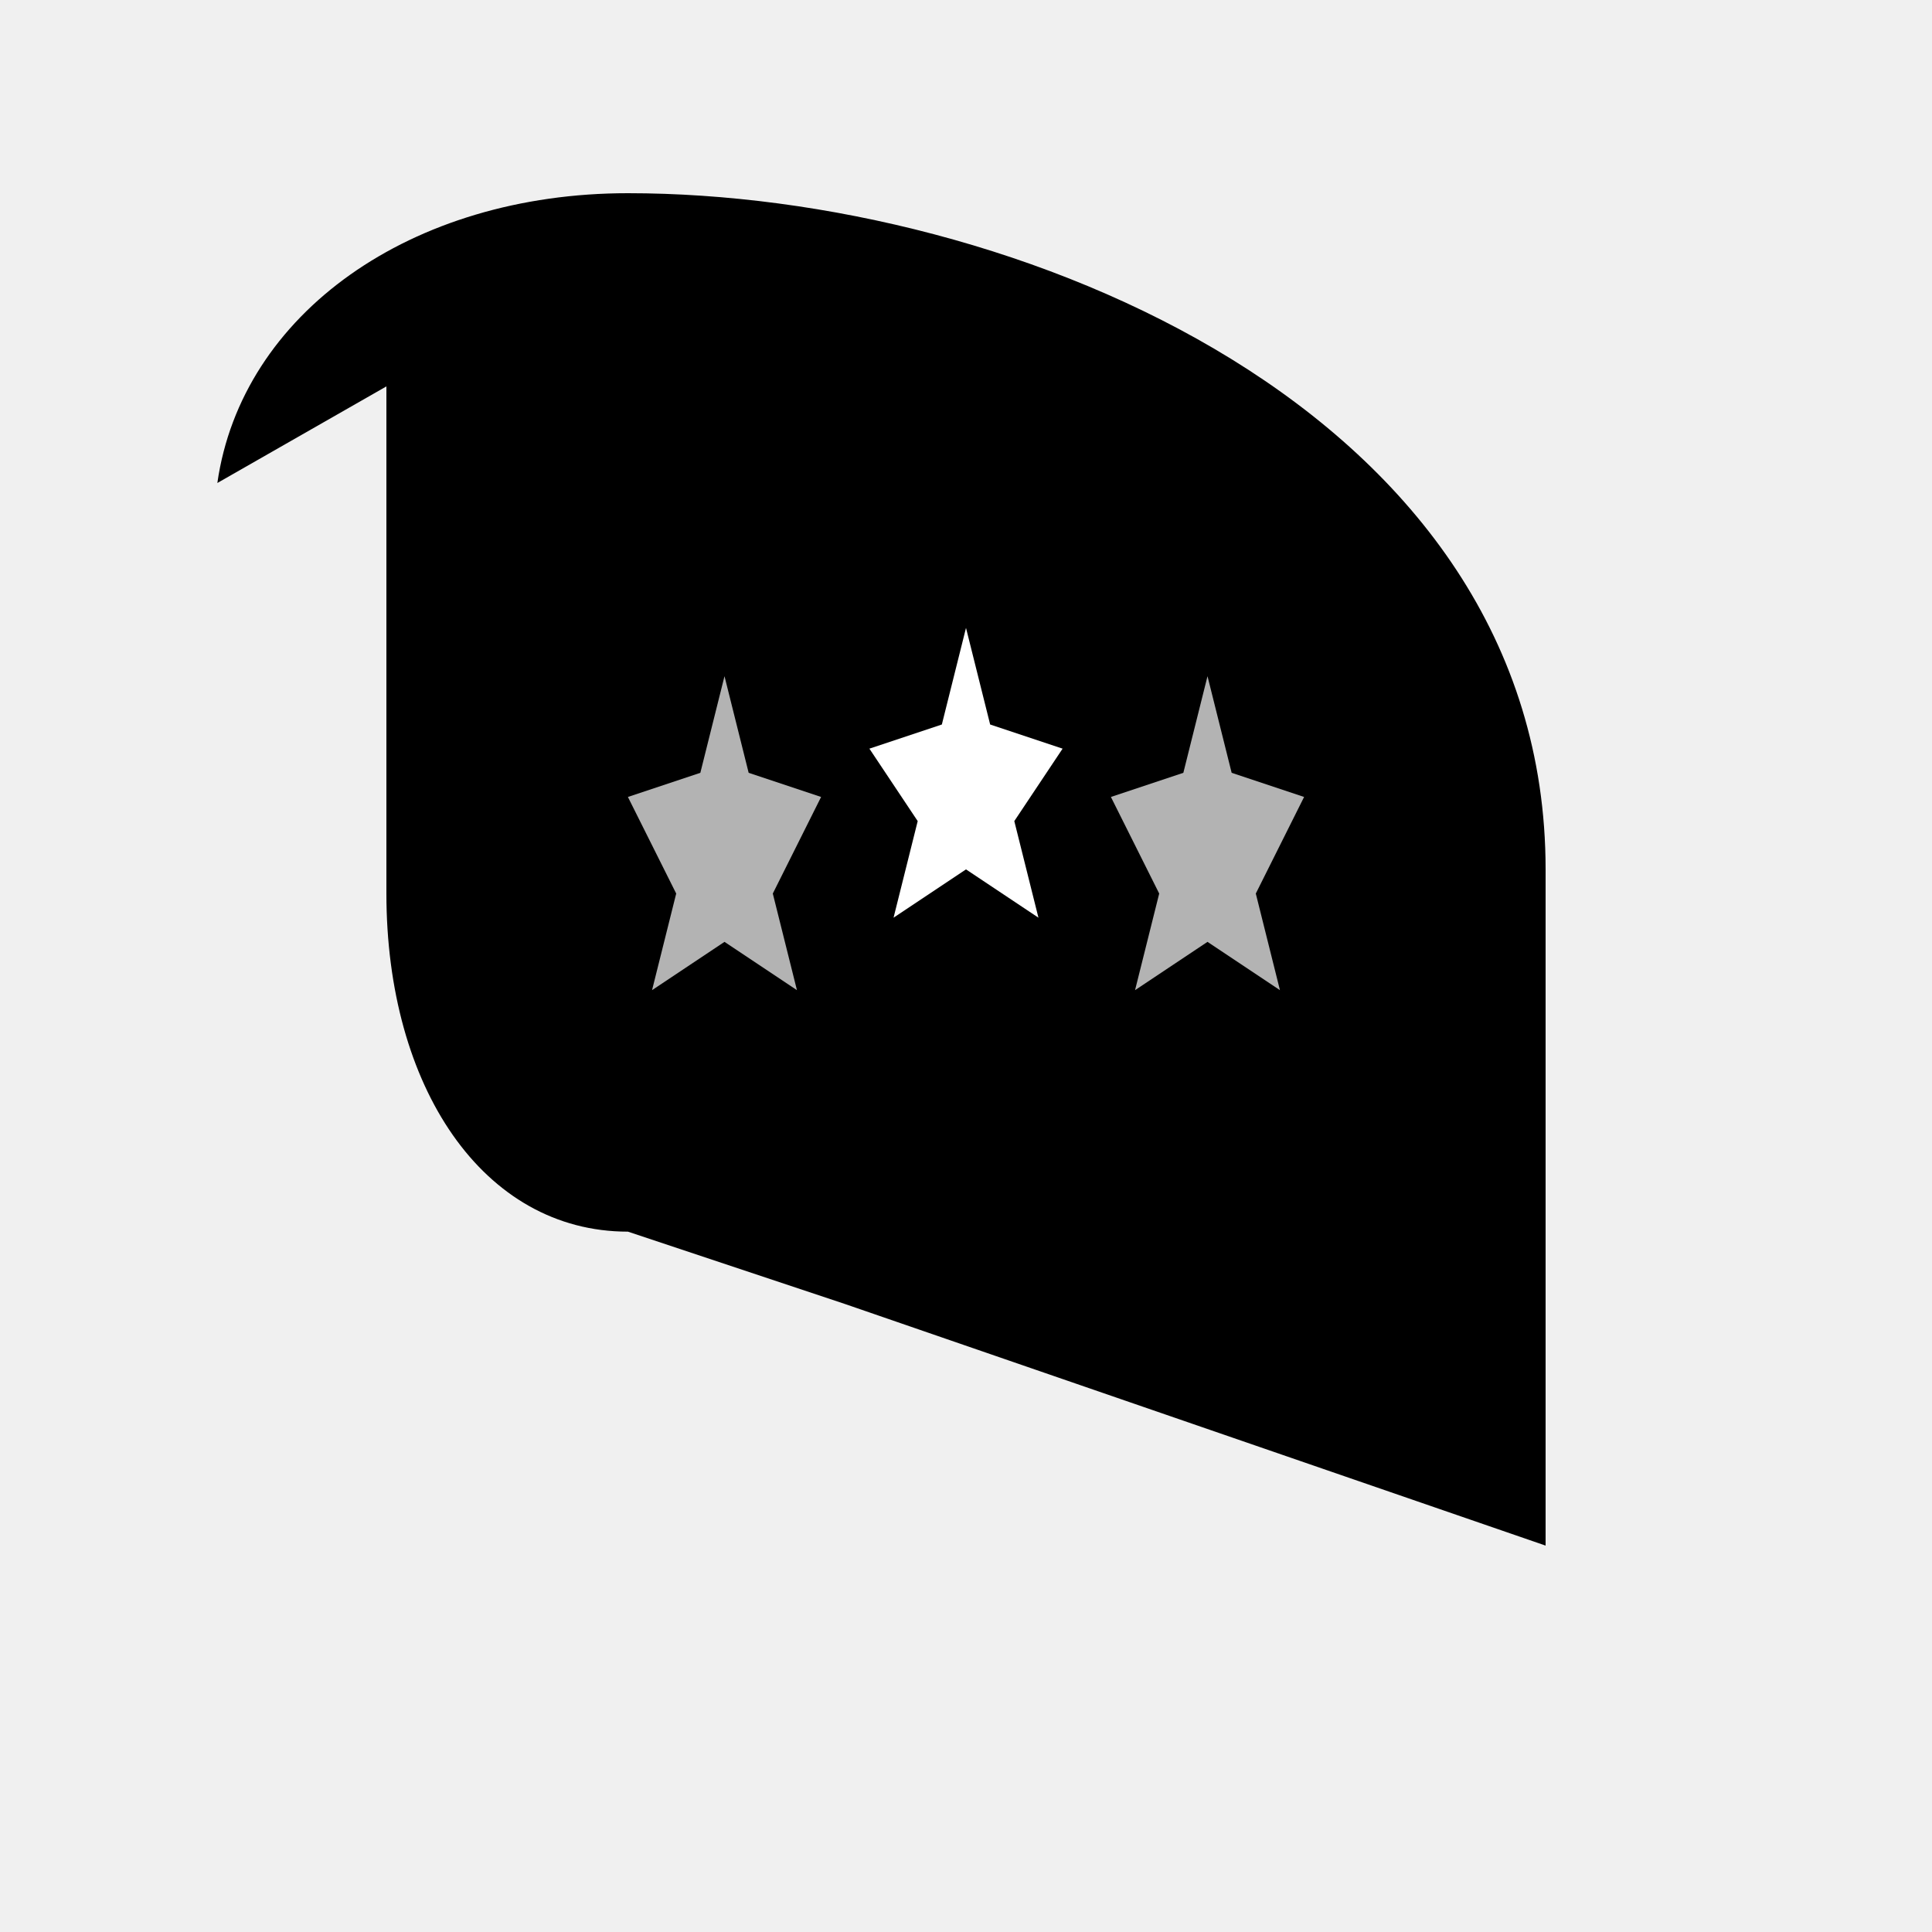
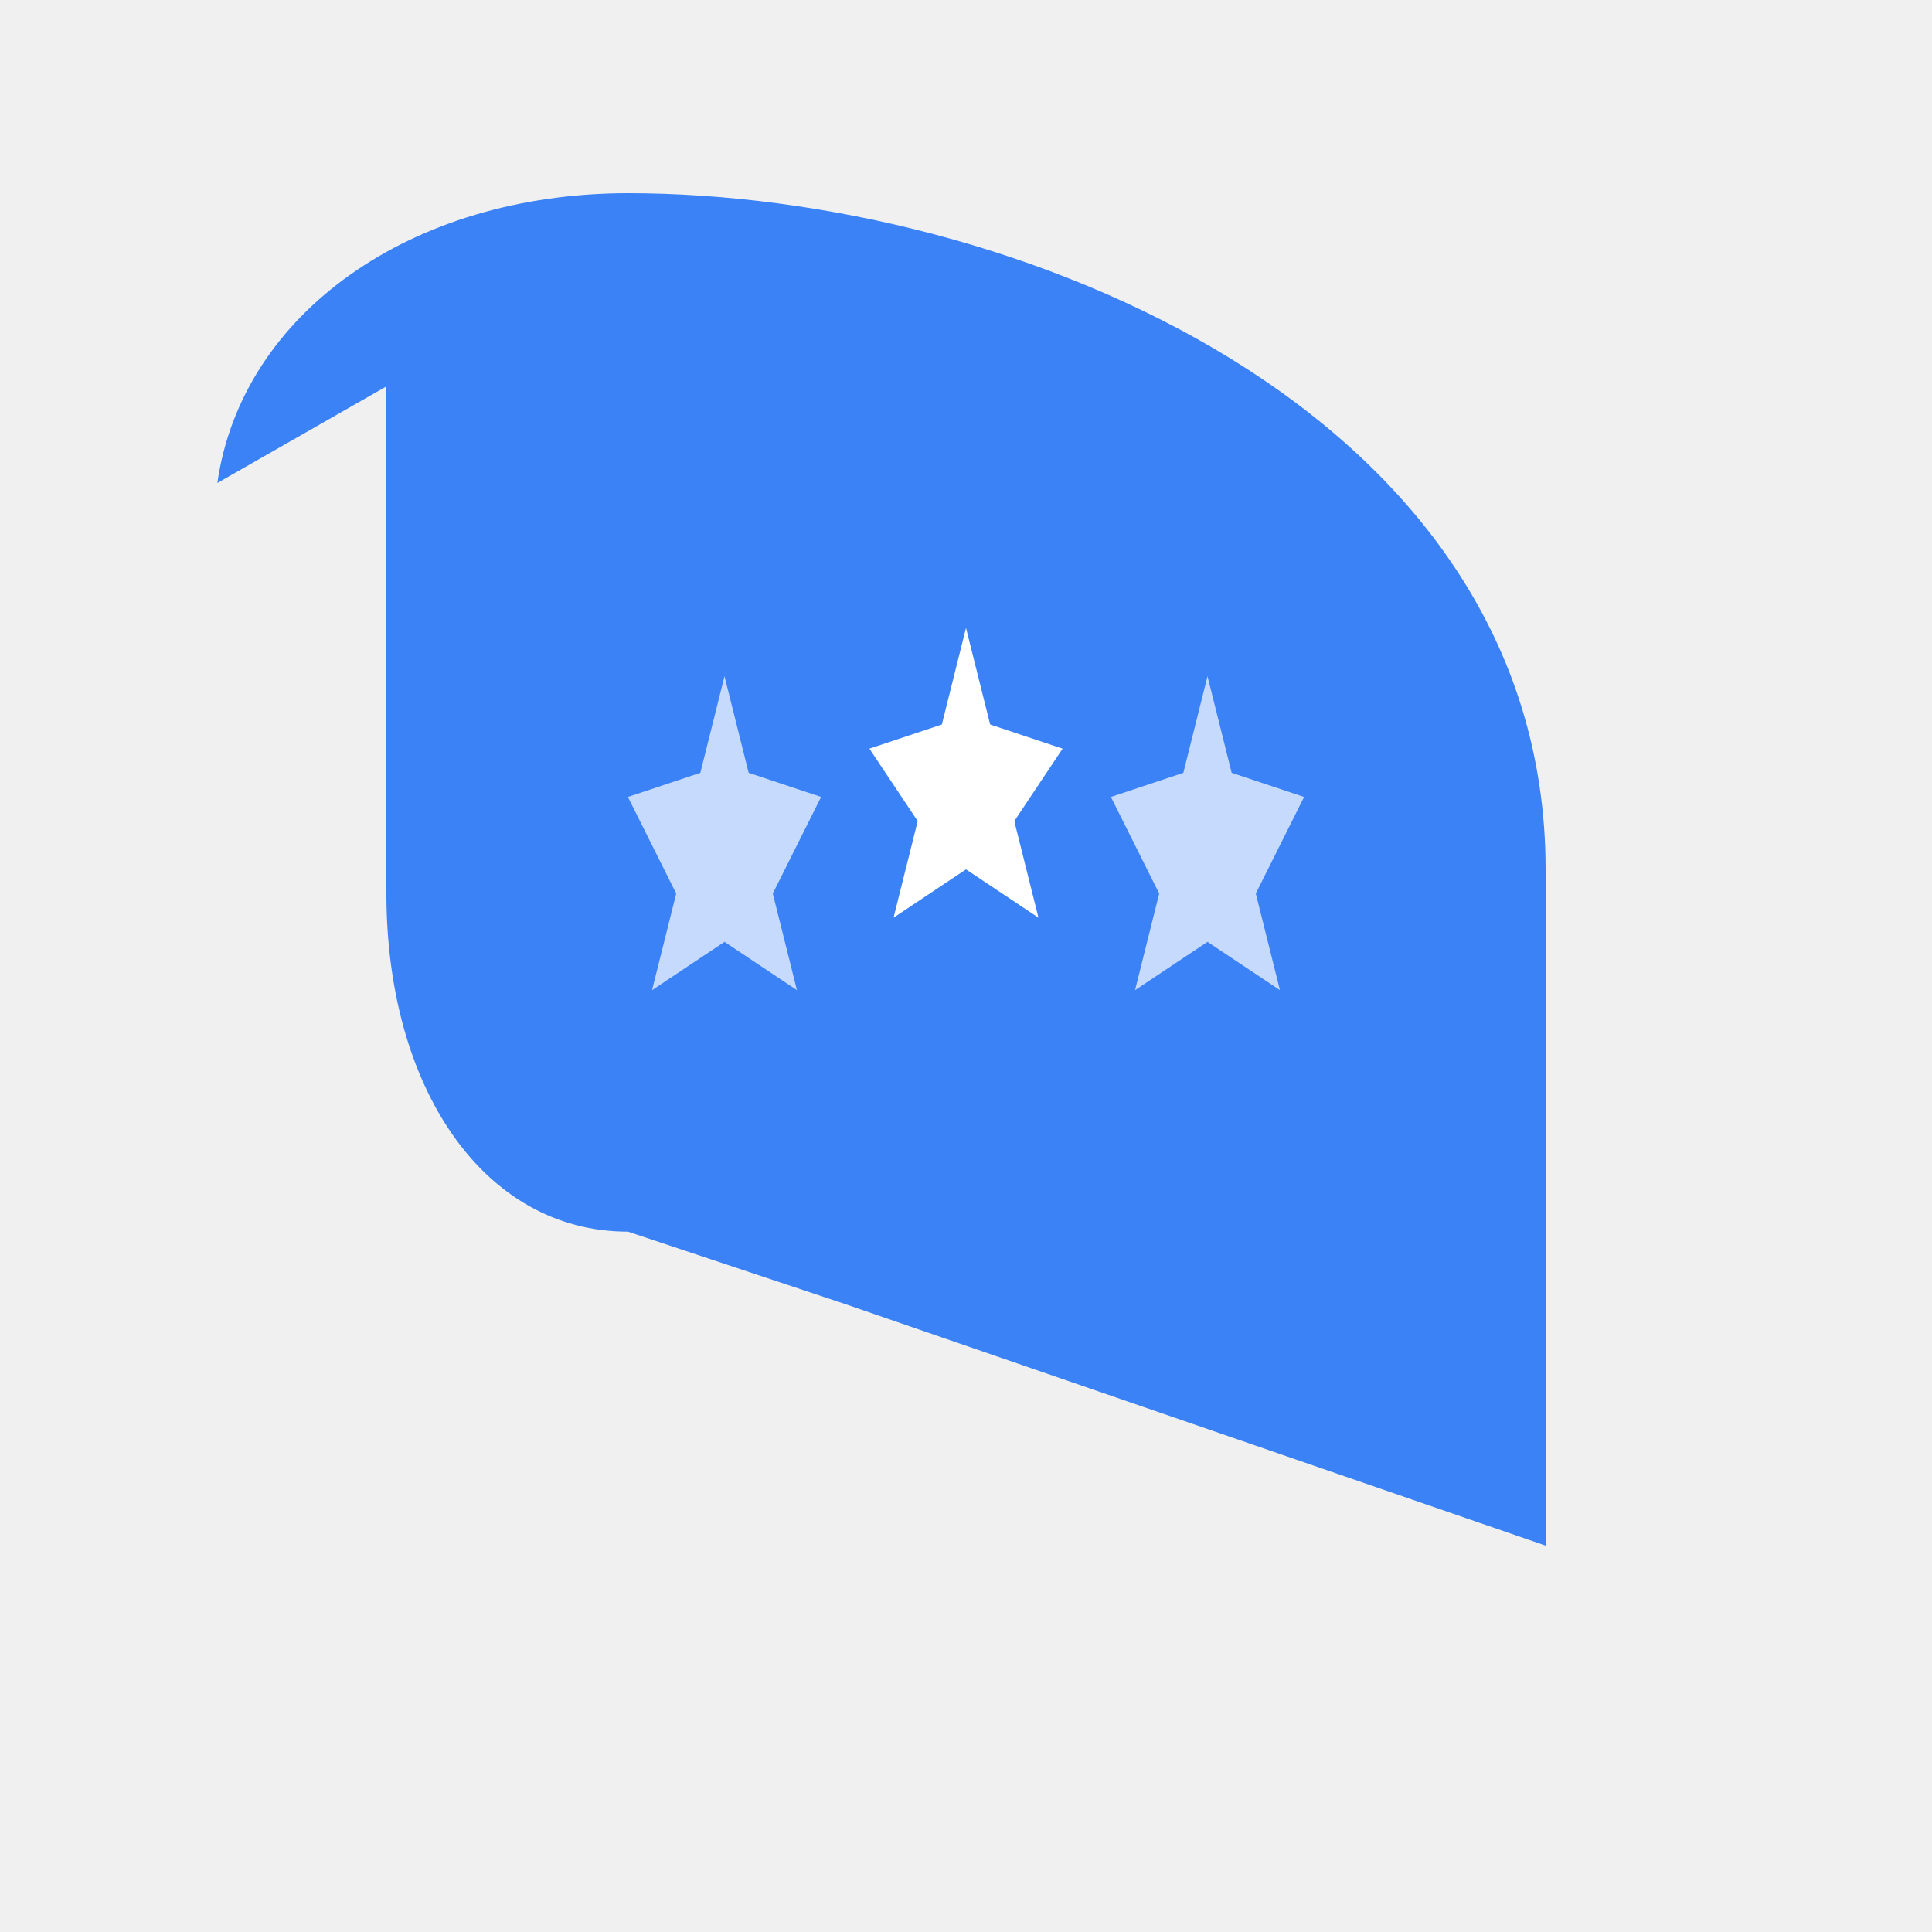
<svg xmlns="http://www.w3.org/2000/svg" viewBox="0 0 40 40" fill="none">
-   <defs>
-     <linearGradient id="favicon-gradient" x1="0%" y1="0%" x2="100%" y2="100%">
-       <stop offset="0%" stopColor="#6366f1" />
-       <stop offset="100%" stopColor="#818cf8" />
-     </linearGradient>
-   </defs>
-   <path d="M8 8C8 8 8 14 8 18.5C8 22.5 10 25.5 13 25.5C13 25.5 17.5 27 17.5 27L32 32V18C32 8.5 21 4 13 4C8.5 4 5 6.5 4.5 10L8 8Z" fill="url(#favicon-gradient)" />
+   <path d="M8 8C8 8 8 14 8 18.5C8 22.5 10 25.5 13 25.5C13 25.5 17.5 27 17.5 27L32 32V18C32 8.5 21 4 13 4C8.5 4 5 6.5 4.5 10L8 8Z" fill="#3b82f6" />
  <g fill="#ffffff">
    <path d="M20 13L20.5 15L22 15.5L21 17L21.5 19L20 18L18.5 19L19 17L18 15.5L19.5 15L20 13Z" />
    <path d="M25 14L25.5 16L27 16.5L26 18.5L26.5 20.5L25 19.5L23.5 20.5L24 18.5L23 16.5L24.5 16L25 14Z" opacity="0.7" />
    <path d="M15 14L15.5 16L17 16.5L16 18.5L16.5 20.5L15 19.5L13.5 20.5L14 18.5L13 16.5L14.5 16L15 14Z" opacity="0.7" />
  </g>
</svg>
